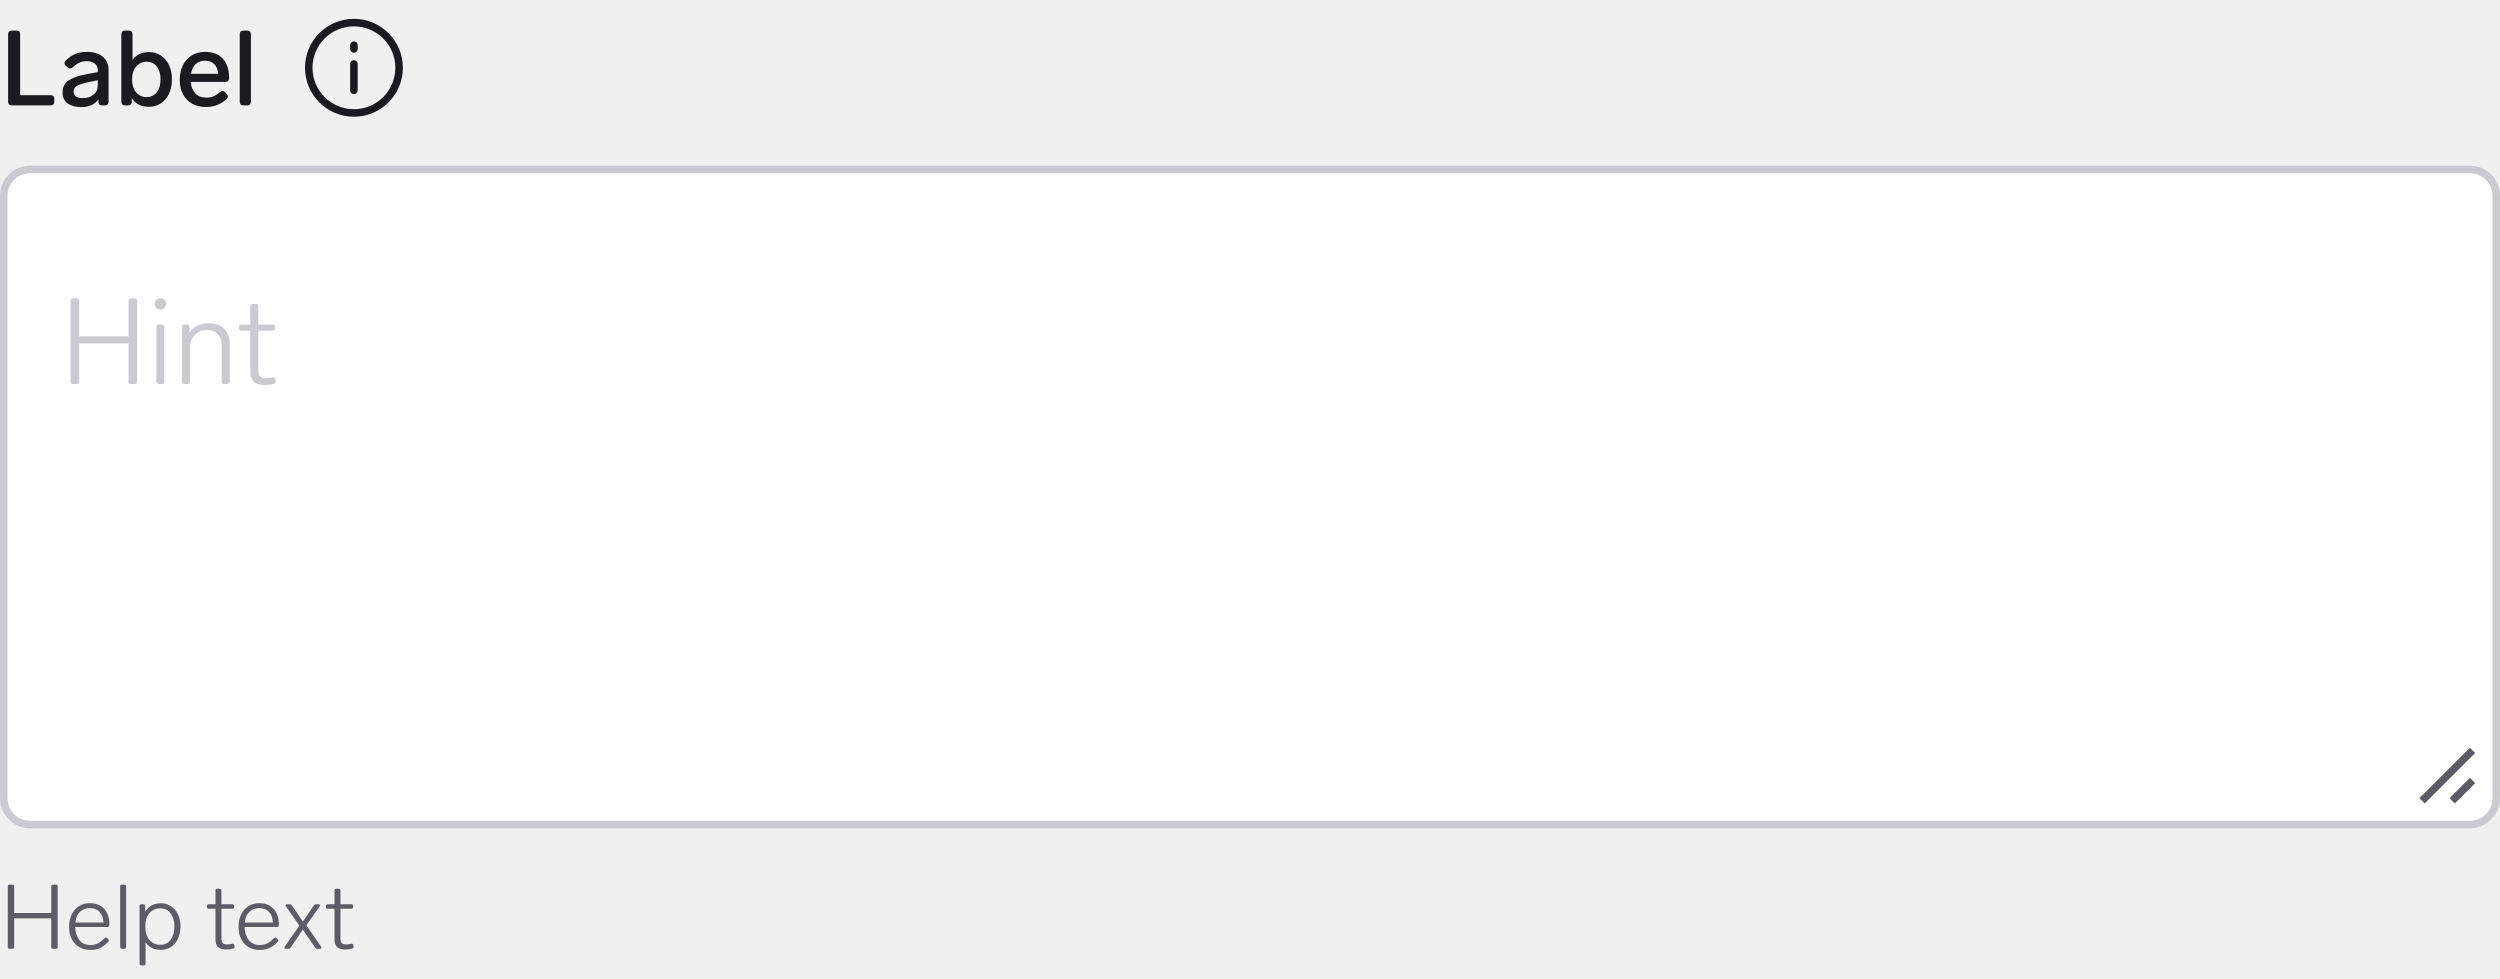
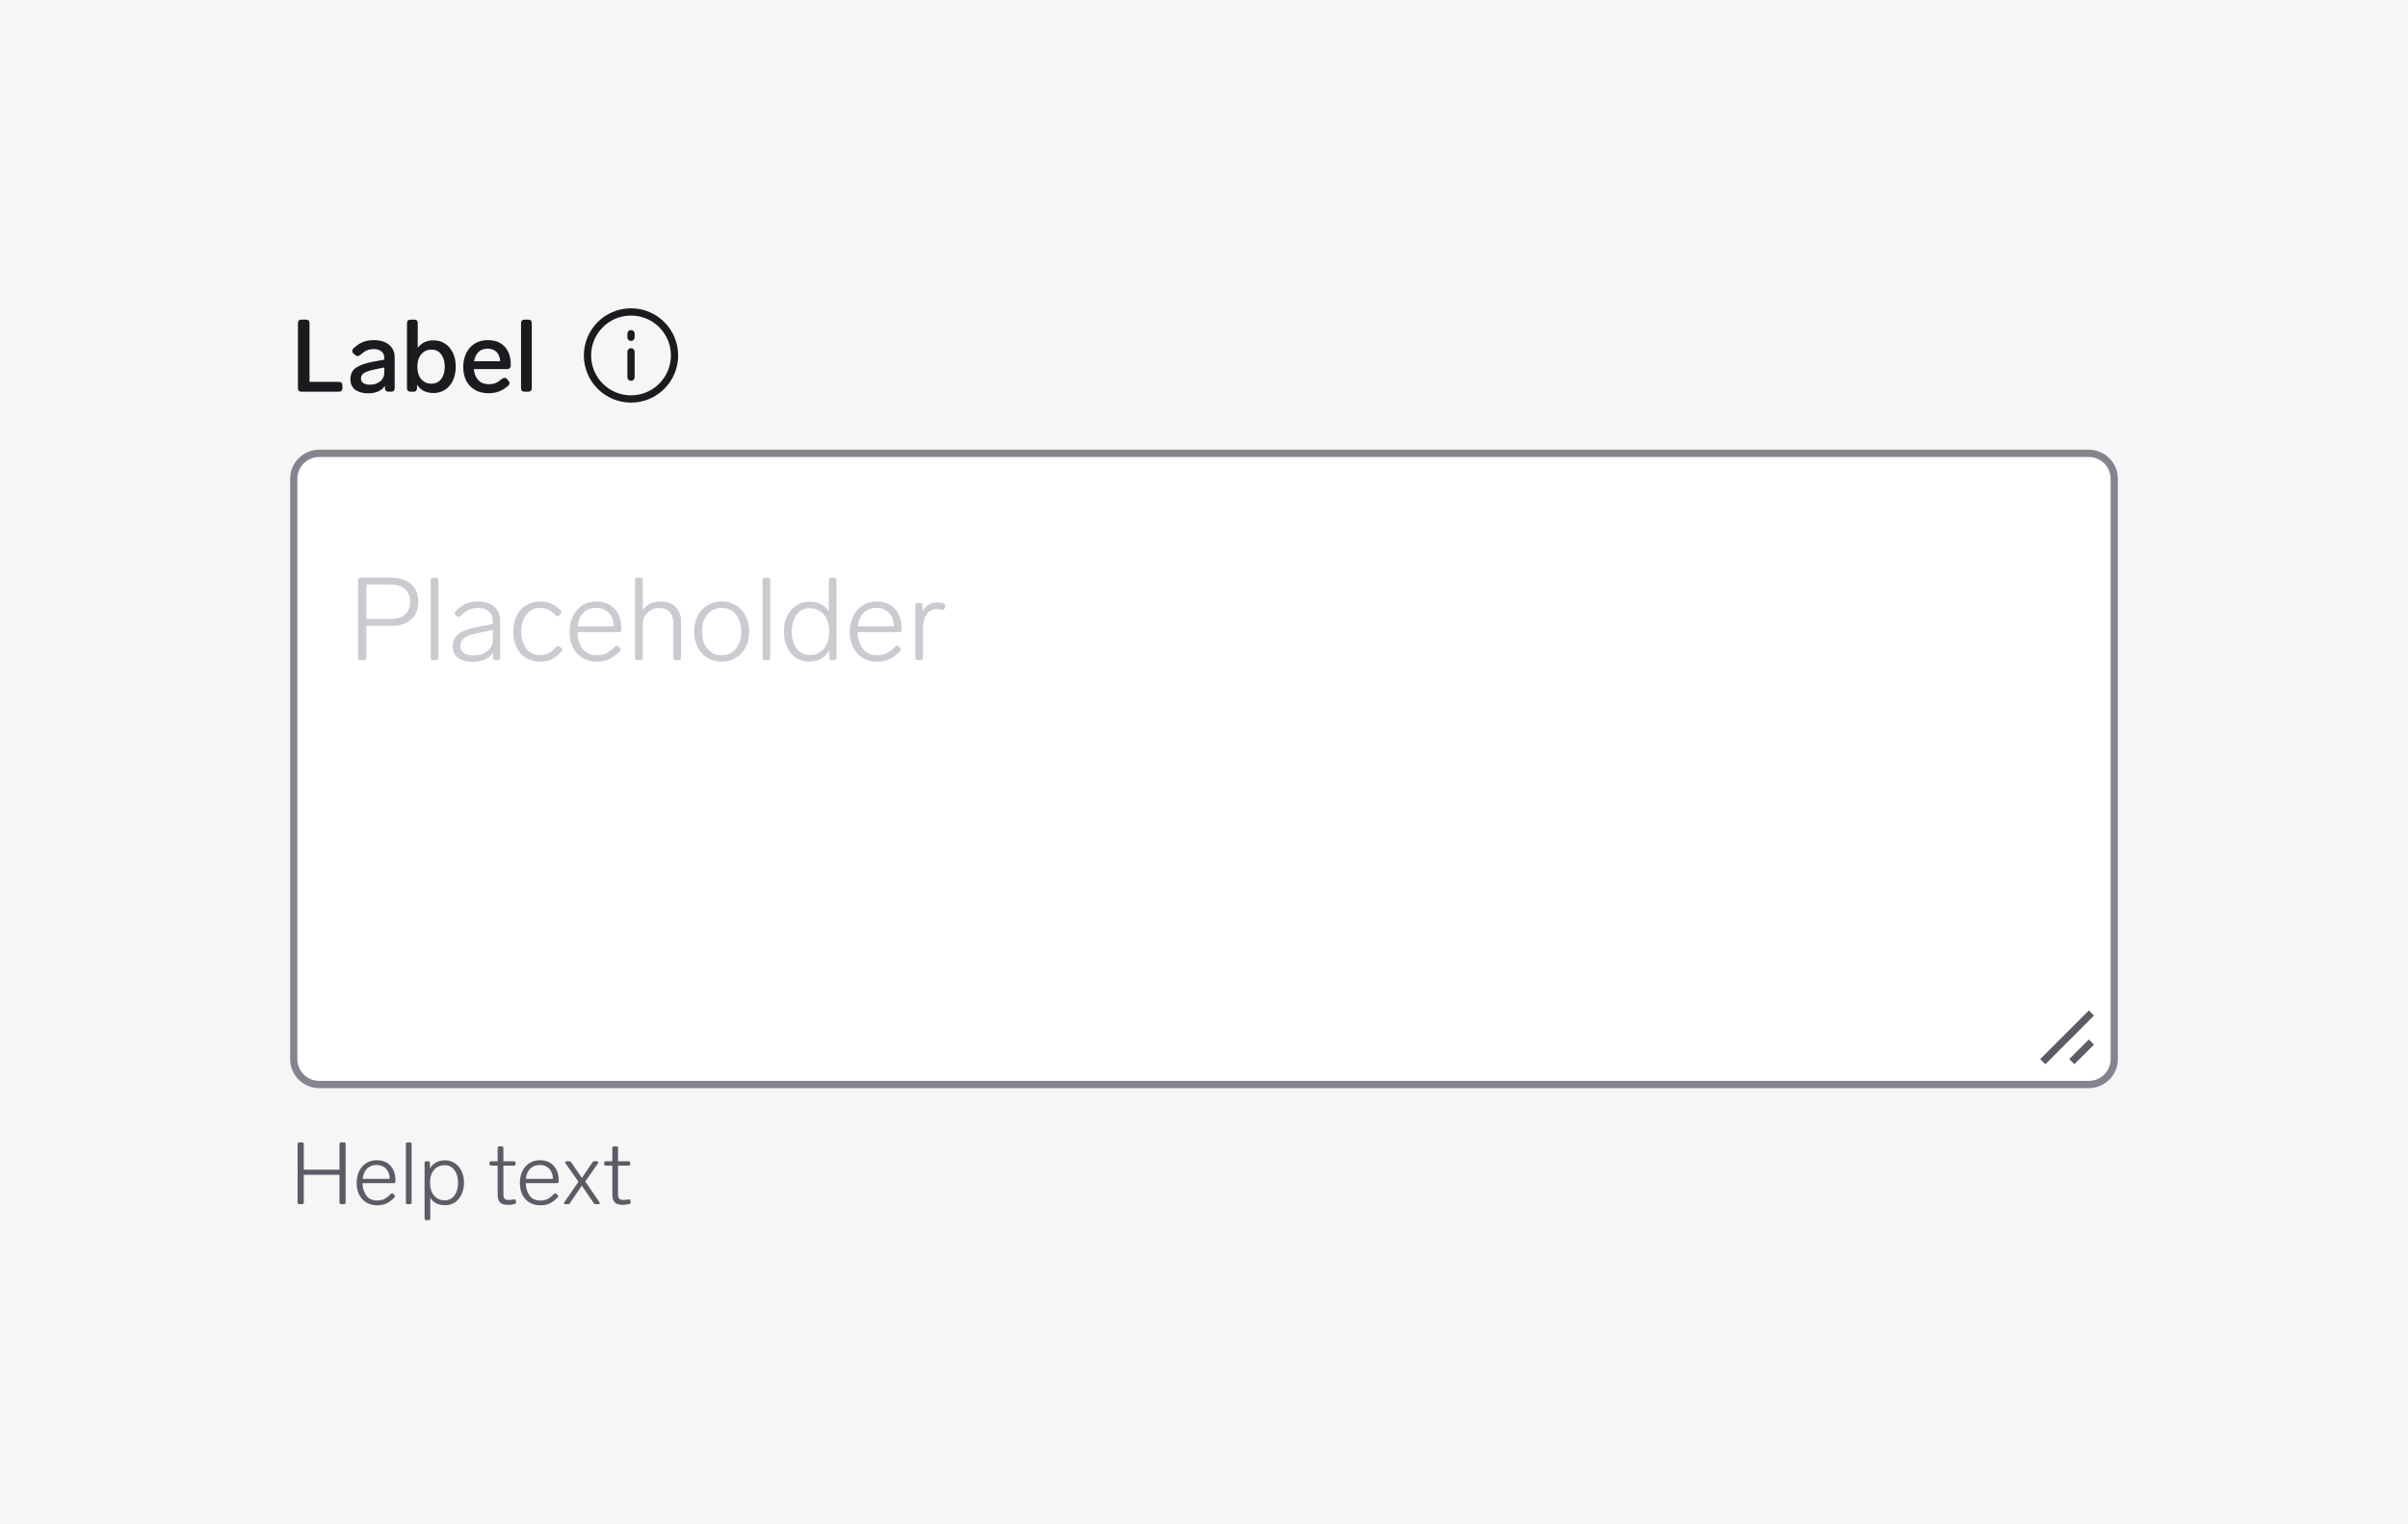
- <svg xmlns="http://www.w3.org/2000/svg" width="332" height="130" viewBox="0 0 332 130" fill="none">
-   <path d="M1.568 14C1.419 14 1.297 13.958 1.204 13.874C1.12 13.781 1.078 13.659 1.078 13.51V4.55C1.078 4.391 1.12 4.27 1.204 4.186C1.297 4.102 1.419 4.06 1.568 4.06H2.184C2.343 4.06 2.464 4.102 2.548 4.186C2.632 4.27 2.674 4.391 2.674 4.55V12.642H6.72C6.879 12.642 7 12.684 7.084 12.768C7.168 12.852 7.21 12.973 7.21 13.132V13.51C7.21 13.659 7.168 13.781 7.084 13.874C7 13.958 6.879 14 6.72 14H1.568ZM11.504 6.888C12.438 6.888 13.156 7.107 13.66 7.546C14.164 7.975 14.416 8.549 14.416 9.268V13.51C14.416 13.659 14.374 13.781 14.29 13.874C14.206 13.958 14.085 14 13.926 14H13.562C13.413 14 13.292 13.958 13.198 13.874C13.114 13.781 13.072 13.659 13.072 13.51V13.202C12.848 13.529 12.54 13.781 12.148 13.958C11.756 14.135 11.299 14.224 10.776 14.224C10.058 14.224 9.465 14.065 8.998 13.748C8.541 13.421 8.312 12.931 8.312 12.278C8.312 11.55 8.583 11.013 9.124 10.668C9.675 10.313 10.436 10.047 11.406 9.87L12.988 9.576V9.324C12.988 8.941 12.853 8.647 12.582 8.442C12.321 8.227 11.971 8.12 11.532 8.12C11.159 8.12 10.832 8.185 10.552 8.316C10.282 8.437 9.988 8.643 9.67 8.932C9.549 9.035 9.432 9.086 9.32 9.086C9.208 9.086 9.092 9.035 8.97 8.932L8.746 8.736C8.625 8.624 8.564 8.503 8.564 8.372C8.564 8.251 8.62 8.134 8.732 8.022C9.134 7.639 9.558 7.355 10.006 7.168C10.454 6.981 10.954 6.888 11.504 6.888ZM10.986 13.034C11.546 13.034 12.018 12.885 12.4 12.586C12.792 12.287 12.988 11.858 12.988 11.298V10.654L11.77 10.906C11.089 11.046 10.585 11.205 10.258 11.382C9.932 11.559 9.768 11.83 9.768 12.194C9.768 12.455 9.876 12.661 10.09 12.81C10.305 12.959 10.604 13.034 10.986 13.034ZM19.78 6.916C20.368 6.916 20.89 7.065 21.348 7.364C21.814 7.663 22.178 8.087 22.44 8.638C22.701 9.189 22.832 9.823 22.832 10.542C22.832 11.27 22.701 11.909 22.44 12.46C22.178 13.011 21.814 13.435 21.348 13.734C20.881 14.033 20.358 14.182 19.78 14.182C18.744 14.182 17.983 13.795 17.498 13.02V13.51C17.498 13.659 17.456 13.781 17.372 13.874C17.288 13.958 17.166 14 17.008 14H16.602C16.453 14 16.331 13.958 16.238 13.874C16.154 13.781 16.112 13.659 16.112 13.51V4.55C16.112 4.391 16.154 4.27 16.238 4.186C16.331 4.102 16.453 4.06 16.602 4.06H17.106C17.265 4.06 17.386 4.102 17.47 4.186C17.554 4.27 17.596 4.391 17.596 4.55V7.966C18.09 7.266 18.819 6.916 19.78 6.916ZM19.472 12.894C20.032 12.894 20.48 12.684 20.816 12.264C21.152 11.835 21.32 11.261 21.32 10.542C21.32 9.833 21.152 9.263 20.816 8.834C20.489 8.405 20.046 8.19 19.486 8.19C18.916 8.19 18.45 8.405 18.086 8.834C17.722 9.254 17.54 9.823 17.54 10.542C17.54 11.279 17.722 11.858 18.086 12.278C18.45 12.689 18.912 12.894 19.472 12.894ZM29.202 12.236C29.324 12.133 29.44 12.082 29.552 12.082C29.664 12.082 29.781 12.143 29.902 12.264L30.098 12.474C30.201 12.595 30.252 12.712 30.252 12.824C30.252 12.945 30.192 13.062 30.07 13.174C29.641 13.547 29.212 13.813 28.782 13.972C28.362 14.131 27.896 14.21 27.382 14.21C26.664 14.21 26.038 14.061 25.506 13.762C24.984 13.463 24.578 13.043 24.288 12.502C24.008 11.951 23.868 11.317 23.868 10.598C23.868 9.889 24.004 9.254 24.274 8.694C24.554 8.125 24.946 7.681 25.45 7.364C25.964 7.047 26.561 6.888 27.242 6.888C28.26 6.888 29.044 7.191 29.594 7.798C30.145 8.395 30.42 9.221 30.42 10.276V10.402C30.411 10.551 30.364 10.668 30.28 10.752C30.196 10.836 30.075 10.878 29.916 10.878H25.324C25.38 11.494 25.581 11.998 25.926 12.39C26.281 12.773 26.776 12.964 27.41 12.964C27.756 12.964 28.059 12.913 28.32 12.81C28.582 12.698 28.876 12.507 29.202 12.236ZM27.214 8.064C26.701 8.064 26.286 8.218 25.968 8.526C25.66 8.825 25.46 9.249 25.366 9.8H28.964C28.927 9.259 28.759 8.834 28.46 8.526C28.162 8.218 27.746 8.064 27.214 8.064ZM32.326 14C32.176 14 32.055 13.958 31.962 13.874C31.878 13.781 31.836 13.659 31.836 13.51V4.55C31.836 4.391 31.878 4.27 31.962 4.186C32.055 4.102 32.176 4.06 32.326 4.06H32.83C32.988 4.06 33.11 4.102 33.194 4.186C33.278 4.27 33.32 4.391 33.32 4.55V13.51C33.32 13.659 33.278 13.781 33.194 13.874C33.11 13.958 32.988 14 32.83 14H32.326Z" fill="#1B1B1F" />
-   <path d="M47 6.5L47 6M47 8.5L47 12M53 9C53 12.314 50.314 15 47 15C43.686 15 41 12.314 41 9C41 5.686 43.686 3 47 3C50.314 3 53 5.686 53 9Z" stroke="#1B1B1F" stroke-linecap="round" stroke-linejoin="round" />
-   <rect x="0.5" y="22.5" width="331" height="87" rx="3.5" fill="white" />
-   <rect x="0.5" y="22.5" width="331" height="87" rx="3.5" stroke="#CACAD1" />
-   <path d="M328 100L322 106M328 104L326 106" stroke="#5C5C66" stroke-linecap="square" />
-   <path d="M9.696 51C9.483 51 9.376 50.893 9.376 50.68V39.96C9.376 39.747 9.483 39.64 9.696 39.64H10.192C10.405 39.64 10.512 39.747 10.512 39.96V44.664H17.072V39.96C17.072 39.747 17.179 39.64 17.392 39.64H17.888C18.101 39.64 18.208 39.747 18.208 39.96V50.68C18.208 50.893 18.101 51 17.888 51H17.392C17.179 51 17.072 50.893 17.072 50.68V45.608H10.512V50.68C10.512 50.893 10.405 51 10.192 51H9.696ZM21.29 41.112C21.077 41.112 20.895 41.037 20.746 40.888C20.608 40.739 20.538 40.557 20.538 40.344C20.538 40.131 20.608 39.955 20.746 39.816C20.895 39.677 21.077 39.608 21.29 39.608C21.514 39.608 21.695 39.677 21.834 39.816C21.983 39.955 22.058 40.131 22.058 40.344C22.058 40.557 21.983 40.739 21.834 40.888C21.695 41.037 21.514 41.112 21.29 41.112ZM21.082 51C20.869 51 20.762 50.893 20.762 50.68V43.432C20.762 43.219 20.869 43.112 21.082 43.112H21.498C21.712 43.112 21.818 43.219 21.818 43.432V50.68C21.818 50.893 21.712 51 21.498 51H21.082ZM27.688 42.92C28.616 42.92 29.315 43.176 29.784 43.688C30.264 44.2 30.504 44.84 30.504 45.608V50.68C30.504 50.893 30.398 51 30.184 51H29.768C29.555 51 29.448 50.893 29.448 50.68V45.96C29.448 45.256 29.278 44.723 28.936 44.36C28.595 43.997 28.104 43.816 27.464 43.816C27.059 43.816 26.686 43.917 26.344 44.12C26.003 44.312 25.731 44.579 25.528 44.92C25.326 45.261 25.224 45.635 25.224 46.04V50.68C25.224 50.893 25.118 51 24.904 51H24.488C24.275 51 24.168 50.893 24.168 50.68V43.432C24.168 43.219 24.275 43.112 24.488 43.112H24.84C25.054 43.112 25.16 43.219 25.16 43.432V44.2C25.427 43.773 25.779 43.453 26.216 43.24C26.654 43.027 27.144 42.92 27.688 42.92ZM36.173 50.12C36.206 50.109 36.248 50.104 36.301 50.104C36.365 50.104 36.424 50.125 36.477 50.168C36.531 50.211 36.563 50.269 36.574 50.344L36.621 50.568C36.632 50.589 36.638 50.627 36.638 50.68C36.638 50.829 36.557 50.92 36.398 50.952C36.014 51.069 35.603 51.128 35.166 51.128C34.472 51.128 33.976 50.973 33.678 50.664C33.389 50.344 33.245 49.885 33.245 49.288V43.912H32.062C31.848 43.912 31.741 43.805 31.741 43.592V43.432C31.741 43.219 31.848 43.112 32.062 43.112H33.245V40.68C33.245 40.467 33.352 40.36 33.566 40.36H33.981C34.195 40.36 34.301 40.467 34.301 40.68V43.112H36.221C36.435 43.112 36.541 43.219 36.541 43.432V43.592C36.541 43.805 36.435 43.912 36.221 43.912H34.301V49.16C34.301 49.555 34.376 49.832 34.526 49.992C34.675 50.152 34.931 50.232 35.294 50.232C35.55 50.232 35.843 50.195 36.173 50.12Z" fill="#CACAD1" />
-   <path d="M1.272 126C1.112 126 1.032 125.92 1.032 125.76V117.72C1.032 117.56 1.112 117.48 1.272 117.48H1.644C1.804 117.48 1.884 117.56 1.884 117.72V121.248H6.804V117.72C6.804 117.56 6.884 117.48 7.044 117.48H7.416C7.576 117.48 7.656 117.56 7.656 117.72V125.76C7.656 125.92 7.576 126 7.416 126H7.044C6.884 126 6.804 125.92 6.804 125.76V121.956H1.884V125.76C1.884 125.92 1.804 126 1.644 126H1.272ZM13.88 124.596C13.936 124.54 13.996 124.512 14.06 124.512C14.116 124.512 14.168 124.536 14.216 124.584L14.372 124.728C14.428 124.784 14.456 124.844 14.456 124.908C14.456 124.956 14.432 125.012 14.384 125.076C13.992 125.468 13.612 125.748 13.244 125.916C12.876 126.076 12.464 126.156 12.008 126.156C11.432 126.156 10.932 126.028 10.508 125.772C10.084 125.516 9.756 125.16 9.524 124.704C9.292 124.24 9.176 123.704 9.176 123.096C9.176 122.48 9.288 121.936 9.512 121.464C9.744 120.984 10.068 120.612 10.484 120.348C10.9 120.076 11.38 119.94 11.924 119.94C12.732 119.94 13.368 120.192 13.832 120.696C14.296 121.2 14.528 121.88 14.528 122.736V122.88C14.52 122.952 14.492 123.008 14.444 123.048C14.404 123.088 14.348 123.108 14.276 123.108H9.98C10.004 123.78 10.18 124.348 10.508 124.812C10.844 125.268 11.344 125.496 12.008 125.496C12.368 125.496 12.684 125.432 12.956 125.304C13.236 125.168 13.544 124.932 13.88 124.596ZM11.924 120.6C11.396 120.6 10.96 120.764 10.616 121.092C10.28 121.412 10.076 121.884 10.004 122.508H13.736C13.72 121.924 13.552 121.46 13.232 121.116C12.912 120.772 12.476 120.6 11.924 120.6ZM16.199 126C16.039 126 15.959 125.92 15.959 125.76V117.72C15.959 117.56 16.039 117.48 16.199 117.48H16.511C16.671 117.48 16.751 117.56 16.751 117.72V125.76C16.751 125.92 16.671 126 16.511 126H16.199ZM21.368 119.952C21.864 119.952 22.308 120.084 22.7 120.348C23.1 120.604 23.412 120.968 23.636 121.44C23.86 121.904 23.972 122.436 23.972 123.036C23.972 123.644 23.86 124.184 23.636 124.656C23.412 125.128 23.104 125.496 22.712 125.76C22.32 126.016 21.872 126.144 21.368 126.144C20.44 126.144 19.76 125.804 19.328 125.124V127.968C19.328 128.128 19.248 128.208 19.088 128.208H18.776C18.616 128.208 18.536 128.128 18.536 127.968V120.324C18.536 120.164 18.616 120.084 18.776 120.084H19.04C19.2 120.084 19.28 120.164 19.28 120.324V121.08C19.496 120.712 19.78 120.432 20.132 120.24C20.484 120.048 20.896 119.952 21.368 119.952ZM21.308 125.472C21.868 125.472 22.316 125.248 22.652 124.8C22.988 124.352 23.156 123.764 23.156 123.036C23.156 122.316 22.988 121.736 22.652 121.296C22.316 120.848 21.868 120.624 21.308 120.624C20.708 120.624 20.22 120.84 19.844 121.272C19.476 121.696 19.292 122.284 19.292 123.036C19.292 123.788 19.48 124.384 19.856 124.824C20.232 125.256 20.716 125.472 21.308 125.472ZM30.81 125.34C30.834 125.332 30.866 125.328 30.906 125.328C30.954 125.328 30.998 125.344 31.038 125.376C31.078 125.408 31.102 125.452 31.11 125.508L31.146 125.676C31.154 125.692 31.158 125.72 31.158 125.76C31.158 125.872 31.098 125.94 30.978 125.964C30.69 126.052 30.382 126.096 30.054 126.096C29.534 126.096 29.162 125.98 28.938 125.748C28.722 125.508 28.614 125.164 28.614 124.716V120.684H27.726C27.566 120.684 27.486 120.604 27.486 120.444V120.324C27.486 120.164 27.566 120.084 27.726 120.084H28.614V118.26C28.614 118.1 28.694 118.02 28.854 118.02H29.166C29.326 118.02 29.406 118.1 29.406 118.26V120.084H30.846C31.006 120.084 31.086 120.164 31.086 120.324V120.444C31.086 120.604 31.006 120.684 30.846 120.684H29.406V124.62C29.406 124.916 29.462 125.124 29.574 125.244C29.686 125.364 29.878 125.424 30.15 125.424C30.342 125.424 30.562 125.396 30.81 125.34ZM36.38 124.596C36.436 124.54 36.496 124.512 36.56 124.512C36.616 124.512 36.668 124.536 36.716 124.584L36.872 124.728C36.928 124.784 36.956 124.844 36.956 124.908C36.956 124.956 36.932 125.012 36.884 125.076C36.492 125.468 36.112 125.748 35.744 125.916C35.376 126.076 34.964 126.156 34.508 126.156C33.932 126.156 33.432 126.028 33.008 125.772C32.584 125.516 32.256 125.16 32.024 124.704C31.792 124.24 31.676 123.704 31.676 123.096C31.676 122.48 31.788 121.936 32.012 121.464C32.244 120.984 32.568 120.612 32.984 120.348C33.4 120.076 33.88 119.94 34.424 119.94C35.232 119.94 35.868 120.192 36.332 120.696C36.796 121.2 37.028 121.88 37.028 122.736V122.88C37.02 122.952 36.992 123.008 36.944 123.048C36.904 123.088 36.848 123.108 36.776 123.108H32.48C32.504 123.78 32.68 124.348 33.008 124.812C33.344 125.268 33.844 125.496 34.508 125.496C34.868 125.496 35.184 125.432 35.456 125.304C35.736 125.168 36.044 124.932 36.38 124.596ZM34.424 120.6C33.896 120.6 33.46 120.764 33.116 121.092C32.78 121.412 32.576 121.884 32.504 122.508H36.236C36.22 121.924 36.052 121.46 35.732 121.116C35.412 120.772 34.976 120.6 34.424 120.6ZM42.638 125.712C42.67 125.768 42.686 125.816 42.686 125.856C42.686 125.952 42.622 126 42.494 126H42.134C42.014 126 41.918 125.948 41.846 125.844L40.214 123.444L38.594 125.844C38.522 125.948 38.426 126 38.306 126H37.97C37.906 126 37.854 125.988 37.814 125.964C37.782 125.932 37.766 125.896 37.766 125.856C37.766 125.8 37.782 125.752 37.814 125.712L39.758 122.916L37.97 120.372C37.938 120.332 37.922 120.288 37.922 120.24C37.922 120.136 37.99 120.084 38.126 120.084H38.474C38.594 120.084 38.69 120.136 38.762 120.24L40.226 122.388L41.678 120.24C41.75 120.136 41.846 120.084 41.966 120.084H42.29C42.354 120.084 42.402 120.1 42.434 120.132C42.474 120.156 42.494 120.188 42.494 120.228C42.494 120.284 42.478 120.332 42.446 120.372L40.694 122.88L42.638 125.712ZM46.618 125.34C46.642 125.332 46.674 125.328 46.714 125.328C46.762 125.328 46.806 125.344 46.846 125.376C46.886 125.408 46.91 125.452 46.918 125.508L46.954 125.676C46.962 125.692 46.966 125.72 46.966 125.76C46.966 125.872 46.906 125.94 46.786 125.964C46.498 126.052 46.19 126.096 45.862 126.096C45.342 126.096 44.97 125.98 44.746 125.748C44.53 125.508 44.422 125.164 44.422 124.716V120.684H43.534C43.374 120.684 43.294 120.604 43.294 120.444V120.324C43.294 120.164 43.374 120.084 43.534 120.084H44.422V118.26C44.422 118.1 44.502 118.02 44.662 118.02H44.974C45.134 118.02 45.214 118.1 45.214 118.26V120.084H46.654C46.814 120.084 46.894 120.164 46.894 120.324V120.444C46.894 120.604 46.814 120.684 46.654 120.684H45.214V124.62C45.214 124.916 45.27 125.124 45.382 125.244C45.494 125.364 45.686 125.424 45.958 125.424C46.15 125.424 46.37 125.396 46.618 125.34Z" fill="#5C5C66" />
+ <svg xmlns="http://www.w3.org/2000/svg" width="332" height="210" viewBox="0 0 332 210" fill="none">
+   <rect width="332" height="210" fill="#F6F6F6" />
+   <path d="M41.568 54C41.419 54 41.297 53.958 41.204 53.874C41.12 53.781 41.078 53.659 41.078 53.51V44.55C41.078 44.391 41.12 44.27 41.204 44.186C41.297 44.102 41.419 44.06 41.568 44.06H42.184C42.343 44.06 42.464 44.102 42.548 44.186C42.632 44.27 42.674 44.391 42.674 44.55V52.642H46.72C46.879 52.642 47 52.684 47.084 52.768C47.168 52.852 47.21 52.973 47.21 53.132V53.51C47.21 53.659 47.168 53.781 47.084 53.874C47 53.958 46.879 54 46.72 54H41.568ZM51.504 46.888C52.438 46.888 53.156 47.107 53.66 47.546C54.164 47.975 54.416 48.549 54.416 49.268V53.51C54.416 53.659 54.374 53.781 54.29 53.874C54.206 53.958 54.085 54 53.926 54H53.562C53.413 54 53.292 53.958 53.198 53.874C53.114 53.781 53.072 53.659 53.072 53.51V53.202C52.848 53.529 52.54 53.781 52.148 53.958C51.756 54.135 51.299 54.224 50.776 54.224C50.058 54.224 49.465 54.065 48.998 53.748C48.541 53.421 48.312 52.931 48.312 52.278C48.312 51.55 48.583 51.013 49.124 50.668C49.675 50.313 50.436 50.047 51.406 49.87L52.988 49.576V49.324C52.988 48.941 52.853 48.647 52.582 48.442C52.321 48.227 51.971 48.12 51.532 48.12C51.159 48.12 50.832 48.185 50.552 48.316C50.282 48.437 49.988 48.643 49.67 48.932C49.549 49.035 49.432 49.086 49.32 49.086C49.208 49.086 49.092 49.035 48.97 48.932L48.746 48.736C48.625 48.624 48.564 48.503 48.564 48.372C48.564 48.251 48.62 48.134 48.732 48.022C49.134 47.639 49.558 47.355 50.006 47.168C50.454 46.981 50.954 46.888 51.504 46.888ZM50.986 53.034C51.546 53.034 52.018 52.885 52.4 52.586C52.792 52.287 52.988 51.858 52.988 51.298V50.654L51.77 50.906C51.089 51.046 50.585 51.205 50.258 51.382C49.932 51.559 49.768 51.83 49.768 52.194C49.768 52.455 49.876 52.661 50.09 52.81C50.305 52.959 50.604 53.034 50.986 53.034ZM59.78 46.916C60.368 46.916 60.891 47.065 61.348 47.364C61.815 47.663 62.178 48.087 62.44 48.638C62.701 49.189 62.832 49.823 62.832 50.542C62.832 51.27 62.701 51.909 62.44 52.46C62.178 53.011 61.815 53.435 61.348 53.734C60.881 54.033 60.358 54.182 59.78 54.182C58.744 54.182 57.983 53.795 57.498 53.02V53.51C57.498 53.659 57.456 53.781 57.372 53.874C57.288 53.958 57.166 54 57.008 54H56.602C56.453 54 56.331 53.958 56.238 53.874C56.154 53.781 56.112 53.659 56.112 53.51V44.55C56.112 44.391 56.154 44.27 56.238 44.186C56.331 44.102 56.453 44.06 56.602 44.06H57.106C57.264 44.06 57.386 44.102 57.47 44.186C57.554 44.27 57.596 44.391 57.596 44.55V47.966C58.09 47.266 58.819 46.916 59.78 46.916ZM59.472 52.894C60.032 52.894 60.48 52.684 60.816 52.264C61.152 51.835 61.32 51.261 61.32 50.542C61.32 49.833 61.152 49.263 60.816 48.834C60.489 48.405 60.046 48.19 59.486 48.19C58.916 48.19 58.45 48.405 58.086 48.834C57.722 49.254 57.54 49.823 57.54 50.542C57.54 51.279 57.722 51.858 58.086 52.278C58.45 52.689 58.912 52.894 59.472 52.894ZM69.202 52.236C69.324 52.133 69.44 52.082 69.552 52.082C69.664 52.082 69.781 52.143 69.902 52.264L70.098 52.474C70.201 52.595 70.252 52.712 70.252 52.824C70.252 52.945 70.192 53.062 70.07 53.174C69.641 53.547 69.212 53.813 68.782 53.972C68.362 54.131 67.896 54.21 67.382 54.21C66.664 54.21 66.038 54.061 65.506 53.762C64.984 53.463 64.578 53.043 64.288 52.502C64.008 51.951 63.868 51.317 63.868 50.598C63.868 49.889 64.004 49.254 64.274 48.694C64.554 48.125 64.946 47.681 65.45 47.364C65.964 47.047 66.561 46.888 67.242 46.888C68.26 46.888 69.044 47.191 69.594 47.798C70.145 48.395 70.42 49.221 70.42 50.276V50.402C70.411 50.551 70.364 50.668 70.28 50.752C70.196 50.836 70.075 50.878 69.916 50.878H65.324C65.38 51.494 65.581 51.998 65.926 52.39C66.281 52.773 66.776 52.964 67.41 52.964C67.756 52.964 68.059 52.913 68.32 52.81C68.582 52.698 68.876 52.507 69.202 52.236ZM67.214 48.064C66.701 48.064 66.286 48.218 65.968 48.526C65.66 48.825 65.46 49.249 65.366 49.8H68.964C68.927 49.259 68.759 48.834 68.46 48.526C68.162 48.218 67.746 48.064 67.214 48.064ZM72.326 54C72.176 54 72.055 53.958 71.962 53.874C71.878 53.781 71.836 53.659 71.836 53.51V44.55C71.836 44.391 71.878 44.27 71.962 44.186C72.055 44.102 72.176 44.06 72.326 44.06H72.83C72.988 44.06 73.11 44.102 73.194 44.186C73.278 44.27 73.32 44.391 73.32 44.55V53.51C73.32 53.659 73.278 53.781 73.194 53.874C73.11 53.958 72.988 54 72.83 54H72.326Z" fill="#1B1B1F" />
+   <path d="M87 46.5L87 46M87 48.5L87 52M93 49C93 52.314 90.314 55 87 55C83.686 55 81 52.314 81 49C81 45.686 83.686 43 87 43C90.314 43 93 45.686 93 49Z" stroke="#1B1B1F" stroke-linecap="round" stroke-linejoin="round" />
+   <rect x="40.5" y="62.5" width="251" height="87" rx="3.5" fill="white" />
+   <rect x="40.5" y="62.5" width="251" height="87" rx="3.5" stroke="#84848F" />
+   <path d="M288 140L282 146M288 144L286 146" stroke="#5C5C66" stroke-linecap="square" />
+   <path d="M49.696 91C49.483 91 49.376 90.893 49.376 90.68V79.96C49.376 79.747 49.483 79.64 49.696 79.64H54C55.099 79.64 55.984 79.928 56.656 80.504C57.328 81.08 57.664 81.896 57.664 82.952C57.664 84.008 57.328 84.829 56.656 85.416C55.984 85.992 55.099 86.28 54 86.28H50.512V90.68C50.512 90.893 50.405 91 50.192 91H49.696ZM53.856 85.336C54.688 85.336 55.344 85.133 55.824 84.728C56.304 84.323 56.544 83.731 56.544 82.952C56.544 82.184 56.304 81.597 55.824 81.192C55.344 80.787 54.688 80.584 53.856 80.584H50.512V85.336H53.856ZM59.708 91C59.494 91 59.388 90.893 59.388 90.68V79.96C59.388 79.747 59.494 79.64 59.708 79.64H60.123C60.337 79.64 60.444 79.747 60.444 79.96V90.68C60.444 90.893 60.337 91 60.123 91H59.708ZM65.865 82.92C66.835 82.92 67.593 83.155 68.137 83.624C68.681 84.083 68.953 84.691 68.953 85.448V90.68C68.953 90.893 68.846 91 68.633 91H68.313C68.099 91 67.993 90.893 67.993 90.68V89.96C67.726 90.387 67.347 90.707 66.857 90.92C66.377 91.133 65.838 91.24 65.241 91.24C64.409 91.24 63.731 91.064 63.209 90.712C62.686 90.36 62.425 89.816 62.425 89.08C62.425 88.493 62.59 88.024 62.921 87.672C63.251 87.309 63.683 87.037 64.217 86.856C64.75 86.664 65.417 86.493 66.217 86.344L67.945 86.04V85.528C67.945 84.984 67.758 84.563 67.385 84.264C67.011 83.955 66.521 83.8 65.913 83.8C65.454 83.8 65.038 83.885 64.665 84.056C64.291 84.227 63.891 84.52 63.465 84.936C63.39 85.011 63.31 85.048 63.225 85.048C63.15 85.048 63.081 85.016 63.017 84.952L62.809 84.76C62.734 84.685 62.697 84.605 62.697 84.52C62.697 84.424 62.734 84.339 62.809 84.264C63.257 83.795 63.726 83.453 64.217 83.24C64.718 83.027 65.267 82.92 65.865 82.92ZM65.289 90.36C66.057 90.36 66.691 90.157 67.193 89.752C67.694 89.347 67.945 88.829 67.945 88.2V86.856L66.457 87.144C65.763 87.283 65.214 87.416 64.809 87.544C64.403 87.672 64.078 87.859 63.833 88.104C63.587 88.349 63.465 88.669 63.465 89.064C63.465 89.469 63.625 89.789 63.945 90.024C64.275 90.248 64.723 90.36 65.289 90.36ZM74.493 91.208C73.736 91.208 73.075 91.037 72.509 90.696C71.955 90.344 71.523 89.859 71.213 89.24C70.915 88.611 70.765 87.885 70.765 87.064C70.765 86.253 70.915 85.533 71.213 84.904C71.523 84.275 71.955 83.789 72.509 83.448C73.075 83.096 73.725 82.92 74.461 82.92C75.059 82.92 75.581 83.021 76.029 83.224C76.477 83.416 76.909 83.736 77.325 84.184C77.389 84.248 77.421 84.317 77.421 84.392C77.421 84.488 77.379 84.568 77.293 84.632L77.069 84.84C77.005 84.904 76.931 84.936 76.845 84.936C76.771 84.936 76.691 84.893 76.605 84.808C76.232 84.435 75.875 84.173 75.533 84.024C75.203 83.875 74.835 83.8 74.429 83.8C73.875 83.8 73.4 83.955 73.005 84.264C72.621 84.573 72.333 84.979 72.141 85.48C71.949 85.971 71.853 86.499 71.853 87.064C71.853 87.629 71.949 88.163 72.141 88.664C72.333 89.155 72.627 89.555 73.021 89.864C73.416 90.163 73.901 90.312 74.477 90.312C74.904 90.312 75.277 90.237 75.597 90.088C75.928 89.928 76.296 89.629 76.701 89.192C76.787 89.107 76.867 89.064 76.941 89.064C77.027 89.064 77.101 89.096 77.165 89.16L77.389 89.336C77.464 89.4 77.501 89.475 77.501 89.56C77.501 89.645 77.453 89.747 77.357 89.864C76.909 90.355 76.461 90.701 76.013 90.904C75.565 91.107 75.059 91.208 74.493 91.208ZM84.803 89.128C84.878 89.053 84.958 89.016 85.043 89.016C85.118 89.016 85.187 89.048 85.251 89.112L85.459 89.304C85.534 89.379 85.571 89.459 85.571 89.544C85.571 89.608 85.539 89.683 85.475 89.768C84.952 90.291 84.446 90.664 83.955 90.888C83.464 91.101 82.915 91.208 82.307 91.208C81.539 91.208 80.872 91.037 80.307 90.696C79.742 90.355 79.304 89.88 78.995 89.272C78.686 88.653 78.531 87.939 78.531 87.128C78.531 86.307 78.68 85.581 78.979 84.952C79.288 84.312 79.72 83.816 80.275 83.464C80.83 83.101 81.47 82.92 82.195 82.92C83.272 82.92 84.12 83.256 84.739 83.928C85.358 84.6 85.667 85.507 85.667 86.648V86.84C85.656 86.936 85.619 87.011 85.555 87.064C85.502 87.117 85.427 87.144 85.331 87.144H79.603C79.635 88.04 79.87 88.797 80.307 89.416C80.755 90.024 81.422 90.328 82.307 90.328C82.787 90.328 83.208 90.243 83.571 90.072C83.944 89.891 84.355 89.576 84.803 89.128ZM82.195 83.8C81.491 83.8 80.91 84.019 80.451 84.456C80.003 84.883 79.731 85.512 79.635 86.344H84.611C84.59 85.565 84.366 84.947 83.939 84.488C83.512 84.029 82.931 83.8 82.195 83.8ZM91.079 82.92C91.996 82.92 92.695 83.181 93.175 83.704C93.655 84.216 93.895 84.851 93.895 85.608V90.68C93.895 90.893 93.788 91 93.575 91H93.159C92.946 91 92.839 90.893 92.839 90.68V85.96C92.839 85.256 92.668 84.723 92.327 84.36C91.986 83.997 91.495 83.816 90.855 83.816C90.45 83.816 90.076 83.917 89.735 84.12C89.394 84.312 89.122 84.579 88.919 84.92C88.716 85.261 88.615 85.635 88.615 86.04V90.68C88.615 90.893 88.508 91 88.295 91H87.879C87.666 91 87.559 90.893 87.559 90.68V79.96C87.559 79.747 87.666 79.64 87.879 79.64H88.295C88.508 79.64 88.615 79.747 88.615 79.96V84.136C88.871 83.731 89.212 83.427 89.639 83.224C90.076 83.021 90.556 82.92 91.079 82.92ZM99.495 91.208C98.759 91.208 98.103 91.032 97.527 90.68C96.951 90.328 96.503 89.843 96.183 89.224C95.863 88.595 95.703 87.875 95.703 87.064C95.703 86.253 95.863 85.539 96.183 84.92C96.503 84.291 96.951 83.8 97.527 83.448C98.103 83.096 98.759 82.92 99.495 82.92C100.231 82.92 100.887 83.096 101.463 83.448C102.039 83.8 102.487 84.291 102.807 84.92C103.127 85.539 103.287 86.253 103.287 87.064C103.287 87.875 103.127 88.595 102.807 89.224C102.487 89.843 102.039 90.328 101.463 90.68C100.887 91.032 100.231 91.208 99.495 91.208ZM99.495 90.328C100.316 90.328 100.972 90.029 101.463 89.432C101.954 88.824 102.199 88.035 102.199 87.064C102.199 86.093 101.954 85.309 101.463 84.712C100.972 84.104 100.316 83.8 99.495 83.8C98.674 83.8 98.017 84.104 97.527 84.712C97.036 85.309 96.791 86.093 96.791 87.064C96.791 88.035 97.036 88.824 97.527 89.432C98.017 90.029 98.674 90.328 99.495 90.328ZM105.458 91C105.244 91 105.138 90.893 105.138 90.68V79.96C105.138 79.747 105.244 79.64 105.458 79.64H105.874C106.087 79.64 106.194 79.747 106.194 79.96V90.68C106.194 90.893 106.087 91 105.874 91H105.458ZM114.271 79.96C114.271 79.747 114.377 79.64 114.591 79.64H115.007C115.22 79.64 115.327 79.747 115.327 79.96V90.68C115.327 90.893 115.22 91 115.007 91H114.671C114.457 91 114.351 90.893 114.351 90.68V89.64C114.063 90.141 113.684 90.525 113.215 90.792C112.745 91.059 112.191 91.192 111.551 91.192C110.879 91.192 110.281 91.021 109.759 90.68C109.236 90.328 108.825 89.843 108.527 89.224C108.228 88.595 108.079 87.875 108.079 87.064C108.079 86.253 108.228 85.539 108.527 84.92C108.836 84.291 109.257 83.805 109.791 83.464C110.324 83.112 110.921 82.936 111.583 82.936C112.799 82.936 113.695 83.389 114.271 84.296V79.96ZM111.631 90.296C112.431 90.296 113.076 90.013 113.567 89.448C114.068 88.872 114.319 88.077 114.319 87.064C114.319 86.061 114.068 85.272 113.567 84.696C113.076 84.12 112.431 83.832 111.631 83.832C110.895 83.832 110.297 84.131 109.839 84.728C109.391 85.325 109.167 86.104 109.167 87.064C109.167 88.035 109.391 88.819 109.839 89.416C110.287 90.003 110.884 90.296 111.631 90.296ZM123.444 89.128C123.518 89.053 123.598 89.016 123.684 89.016C123.758 89.016 123.828 89.048 123.892 89.112L124.1 89.304C124.174 89.379 124.212 89.459 124.212 89.544C124.212 89.608 124.18 89.683 124.116 89.768C123.593 90.291 123.086 90.664 122.596 90.888C122.105 91.101 121.556 91.208 120.948 91.208C120.18 91.208 119.513 91.037 118.948 90.696C118.382 90.355 117.945 89.88 117.636 89.272C117.326 88.653 117.172 87.939 117.172 87.128C117.172 86.307 117.321 85.581 117.62 84.952C117.929 84.312 118.361 83.816 118.916 83.464C119.47 83.101 120.11 82.92 120.836 82.92C121.913 82.92 122.761 83.256 123.38 83.928C123.998 84.6 124.308 85.507 124.308 86.648V86.84C124.297 86.936 124.26 87.011 124.196 87.064C124.142 87.117 124.068 87.144 123.972 87.144H118.244C118.276 88.04 118.51 88.797 118.948 89.416C119.396 90.024 120.062 90.328 120.948 90.328C121.428 90.328 121.849 90.243 122.212 90.072C122.585 89.891 122.996 89.576 123.444 89.128ZM120.836 83.8C120.132 83.8 119.55 84.019 119.092 84.456C118.644 84.883 118.372 85.512 118.276 86.344H123.252C123.23 85.565 123.006 84.947 122.58 84.488C122.153 84.029 121.572 83.8 120.836 83.8ZM129.144 83.048C129.41 83.048 129.725 83.091 130.088 83.176C130.28 83.24 130.354 83.373 130.312 83.576L130.248 83.832C130.194 84.035 130.061 84.109 129.848 84.056C129.592 83.992 129.357 83.96 129.144 83.96C128.6 83.96 128.146 84.195 127.784 84.664C127.432 85.133 127.256 85.784 127.256 86.616V90.68C127.256 90.893 127.149 91 126.936 91H126.52C126.306 91 126.2 90.893 126.2 90.68V83.432C126.2 83.219 126.306 83.112 126.52 83.112H126.872C127.085 83.112 127.192 83.219 127.192 83.432V84.312C127.373 83.917 127.629 83.608 127.96 83.384C128.301 83.16 128.696 83.048 129.144 83.048Z" fill="#CACAD1" />
+   <path d="M41.272 166C41.112 166 41.032 165.92 41.032 165.76V157.72C41.032 157.56 41.112 157.48 41.272 157.48H41.644C41.804 157.48 41.884 157.56 41.884 157.72V161.248H46.804V157.72C46.804 157.56 46.884 157.48 47.044 157.48H47.416C47.576 157.48 47.656 157.56 47.656 157.72V165.76C47.656 165.92 47.576 166 47.416 166H47.044C46.884 166 46.804 165.92 46.804 165.76V161.956H41.884V165.76C41.884 165.92 41.804 166 41.644 166H41.272ZM53.88 164.596C53.936 164.54 53.996 164.512 54.06 164.512C54.116 164.512 54.168 164.536 54.216 164.584L54.372 164.728C54.428 164.784 54.456 164.844 54.456 164.908C54.456 164.956 54.432 165.012 54.384 165.076C53.992 165.468 53.612 165.748 53.244 165.916C52.876 166.076 52.464 166.156 52.008 166.156C51.432 166.156 50.932 166.028 50.508 165.772C50.084 165.516 49.756 165.16 49.524 164.704C49.292 164.24 49.176 163.704 49.176 163.096C49.176 162.48 49.288 161.936 49.512 161.464C49.744 160.984 50.068 160.612 50.484 160.348C50.9 160.076 51.38 159.94 51.924 159.94C52.732 159.94 53.368 160.192 53.832 160.696C54.296 161.2 54.528 161.88 54.528 162.736V162.88C54.52 162.952 54.492 163.008 54.444 163.048C54.404 163.088 54.348 163.108 54.276 163.108H49.98C50.004 163.78 50.18 164.348 50.508 164.812C50.844 165.268 51.344 165.496 52.008 165.496C52.368 165.496 52.684 165.432 52.956 165.304C53.236 165.168 53.544 164.932 53.88 164.596ZM51.924 160.6C51.396 160.6 50.96 160.764 50.616 161.092C50.28 161.412 50.076 161.884 50.004 162.508H53.736C53.72 161.924 53.552 161.46 53.232 161.116C52.912 160.772 52.476 160.6 51.924 160.6ZM56.199 166C56.039 166 55.959 165.92 55.959 165.76V157.72C55.959 157.56 56.039 157.48 56.199 157.48H56.511C56.671 157.48 56.751 157.56 56.751 157.72V165.76C56.751 165.92 56.671 166 56.511 166H56.199ZM61.368 159.952C61.864 159.952 62.308 160.084 62.7 160.348C63.1 160.604 63.412 160.968 63.636 161.44C63.86 161.904 63.972 162.436 63.972 163.036C63.972 163.644 63.86 164.184 63.636 164.656C63.412 165.128 63.104 165.496 62.712 165.76C62.32 166.016 61.872 166.144 61.368 166.144C60.44 166.144 59.76 165.804 59.328 165.124V167.968C59.328 168.128 59.248 168.208 59.088 168.208H58.776C58.616 168.208 58.536 168.128 58.536 167.968V160.324C58.536 160.164 58.616 160.084 58.776 160.084H59.04C59.2 160.084 59.28 160.164 59.28 160.324V161.08C59.496 160.712 59.78 160.432 60.132 160.24C60.484 160.048 60.896 159.952 61.368 159.952ZM61.308 165.472C61.868 165.472 62.316 165.248 62.652 164.8C62.988 164.352 63.156 163.764 63.156 163.036C63.156 162.316 62.988 161.736 62.652 161.296C62.316 160.848 61.868 160.624 61.308 160.624C60.708 160.624 60.22 160.84 59.844 161.272C59.476 161.696 59.292 162.284 59.292 163.036C59.292 163.788 59.48 164.384 59.856 164.824C60.232 165.256 60.716 165.472 61.308 165.472ZM70.81 165.34C70.834 165.332 70.866 165.328 70.906 165.328C70.954 165.328 70.998 165.344 71.038 165.376C71.078 165.408 71.102 165.452 71.11 165.508L71.146 165.676C71.154 165.692 71.158 165.72 71.158 165.76C71.158 165.872 71.098 165.94 70.978 165.964C70.69 166.052 70.382 166.096 70.054 166.096C69.534 166.096 69.162 165.98 68.938 165.748C68.722 165.508 68.614 165.164 68.614 164.716V160.684H67.726C67.566 160.684 67.486 160.604 67.486 160.444V160.324C67.486 160.164 67.566 160.084 67.726 160.084H68.614V158.26C68.614 158.1 68.694 158.02 68.854 158.02H69.166C69.326 158.02 69.406 158.1 69.406 158.26V160.084H70.846C71.006 160.084 71.086 160.164 71.086 160.324V160.444C71.086 160.604 71.006 160.684 70.846 160.684H69.406V164.62C69.406 164.916 69.462 165.124 69.574 165.244C69.686 165.364 69.878 165.424 70.15 165.424C70.342 165.424 70.562 165.396 70.81 165.34ZM76.38 164.596C76.436 164.54 76.496 164.512 76.56 164.512C76.616 164.512 76.668 164.536 76.716 164.584L76.872 164.728C76.928 164.784 76.956 164.844 76.956 164.908C76.956 164.956 76.932 165.012 76.884 165.076C76.492 165.468 76.112 165.748 75.744 165.916C75.376 166.076 74.964 166.156 74.508 166.156C73.932 166.156 73.432 166.028 73.008 165.772C72.584 165.516 72.256 165.16 72.024 164.704C71.792 164.24 71.676 163.704 71.676 163.096C71.676 162.48 71.788 161.936 72.012 161.464C72.244 160.984 72.568 160.612 72.984 160.348C73.4 160.076 73.88 159.94 74.424 159.94C75.232 159.94 75.868 160.192 76.332 160.696C76.796 161.2 77.028 161.88 77.028 162.736V162.88C77.02 162.952 76.992 163.008 76.944 163.048C76.904 163.088 76.848 163.108 76.776 163.108H72.48C72.504 163.78 72.68 164.348 73.008 164.812C73.344 165.268 73.844 165.496 74.508 165.496C74.868 165.496 75.184 165.432 75.456 165.304C75.736 165.168 76.044 164.932 76.38 164.596ZM74.424 160.6C73.896 160.6 73.46 160.764 73.116 161.092C72.78 161.412 72.576 161.884 72.504 162.508H76.236C76.22 161.924 76.052 161.46 75.732 161.116C75.412 160.772 74.976 160.6 74.424 160.6ZM82.638 165.712C82.67 165.768 82.686 165.816 82.686 165.856C82.686 165.952 82.622 166 82.494 166H82.134C82.014 166 81.918 165.948 81.846 165.844L80.214 163.444L78.594 165.844C78.522 165.948 78.426 166 78.306 166H77.97C77.906 166 77.854 165.988 77.814 165.964C77.782 165.932 77.766 165.896 77.766 165.856C77.766 165.8 77.782 165.752 77.814 165.712L79.758 162.916L77.97 160.372C77.938 160.332 77.922 160.288 77.922 160.24C77.922 160.136 77.99 160.084 78.126 160.084H78.474C78.594 160.084 78.69 160.136 78.762 160.24L80.226 162.388L81.678 160.24C81.75 160.136 81.846 160.084 81.966 160.084H82.29C82.354 160.084 82.402 160.1 82.434 160.132C82.474 160.156 82.494 160.188 82.494 160.228C82.494 160.284 82.478 160.332 82.446 160.372L80.694 162.88L82.638 165.712ZM86.618 165.34C86.642 165.332 86.674 165.328 86.714 165.328C86.762 165.328 86.806 165.344 86.846 165.376C86.886 165.408 86.91 165.452 86.918 165.508L86.954 165.676C86.962 165.692 86.966 165.72 86.966 165.76C86.966 165.872 86.906 165.94 86.786 165.964C86.498 166.052 86.19 166.096 85.862 166.096C85.342 166.096 84.97 165.98 84.746 165.748C84.53 165.508 84.422 165.164 84.422 164.716V160.684H83.534C83.374 160.684 83.294 160.604 83.294 160.444V160.324C83.294 160.164 83.374 160.084 83.534 160.084H84.422V158.26C84.422 158.1 84.502 158.02 84.662 158.02H84.974C85.134 158.02 85.214 158.1 85.214 158.26V160.084H86.654C86.814 160.084 86.894 160.164 86.894 160.324V160.444C86.894 160.604 86.814 160.684 86.654 160.684H85.214V164.62C85.214 164.916 85.27 165.124 85.382 165.244C85.494 165.364 85.686 165.424 85.958 165.424C86.15 165.424 86.37 165.396 86.618 165.34Z" fill="#5C5C66" />
</svg>
